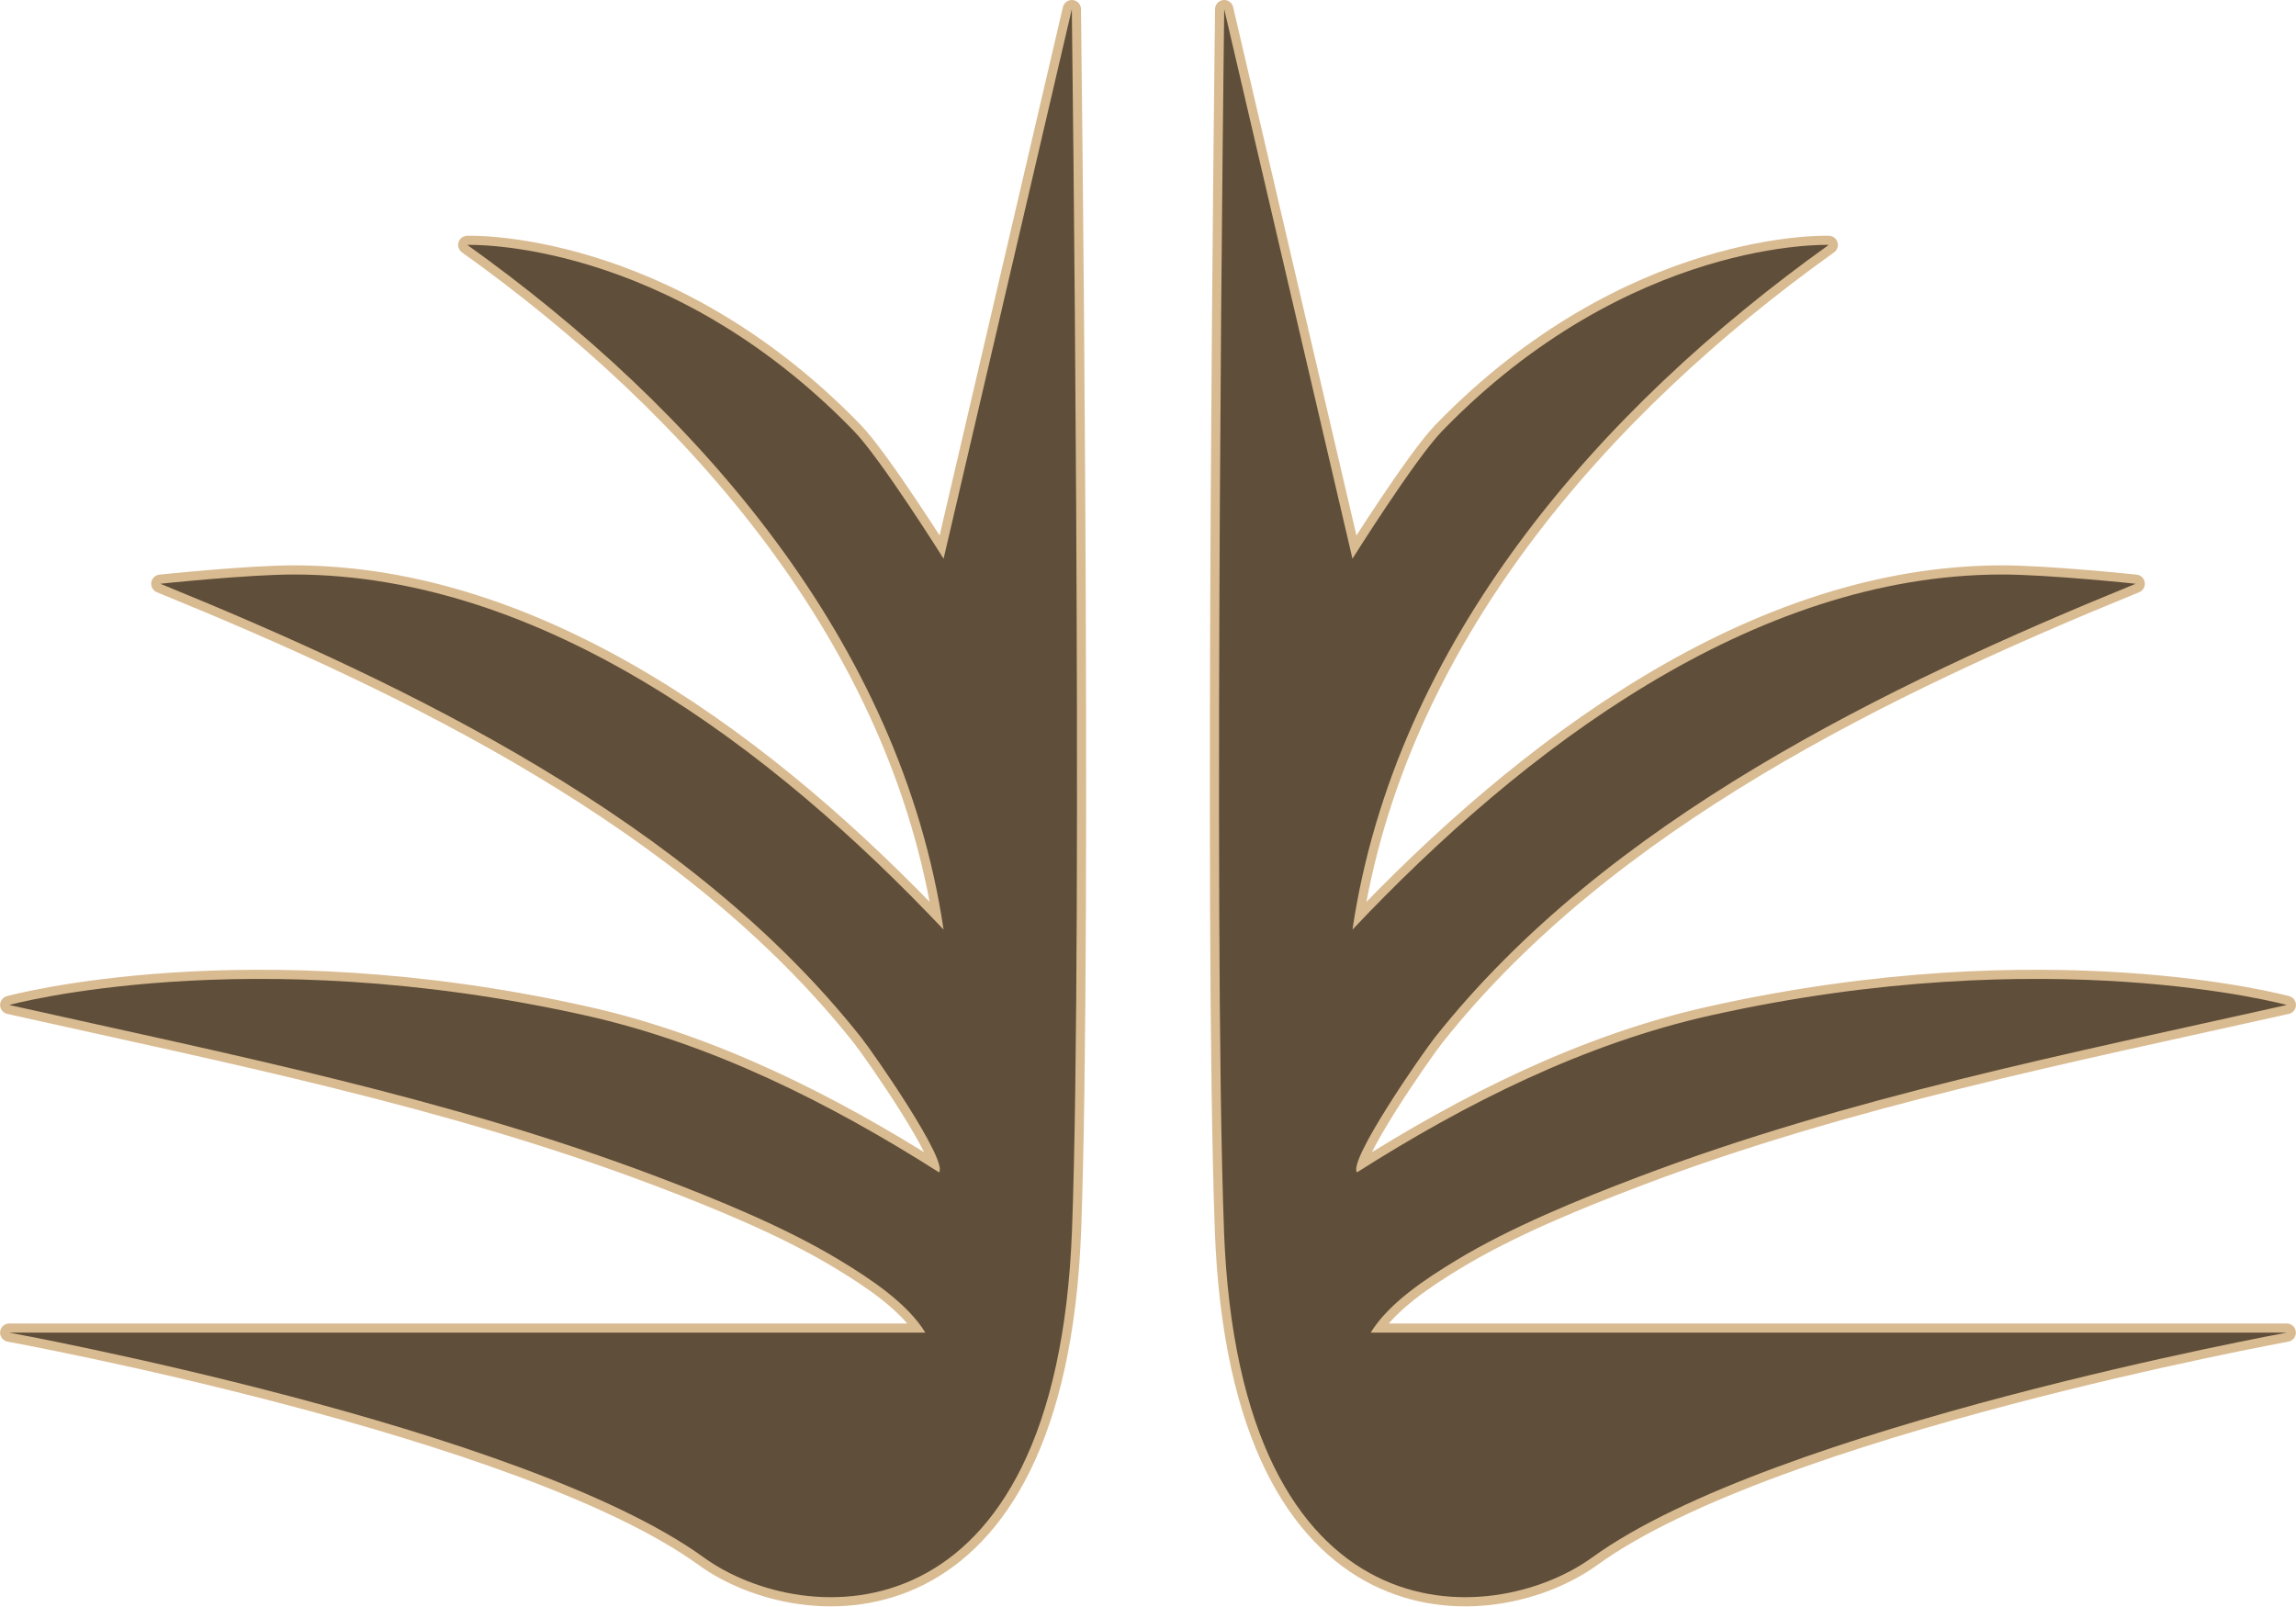
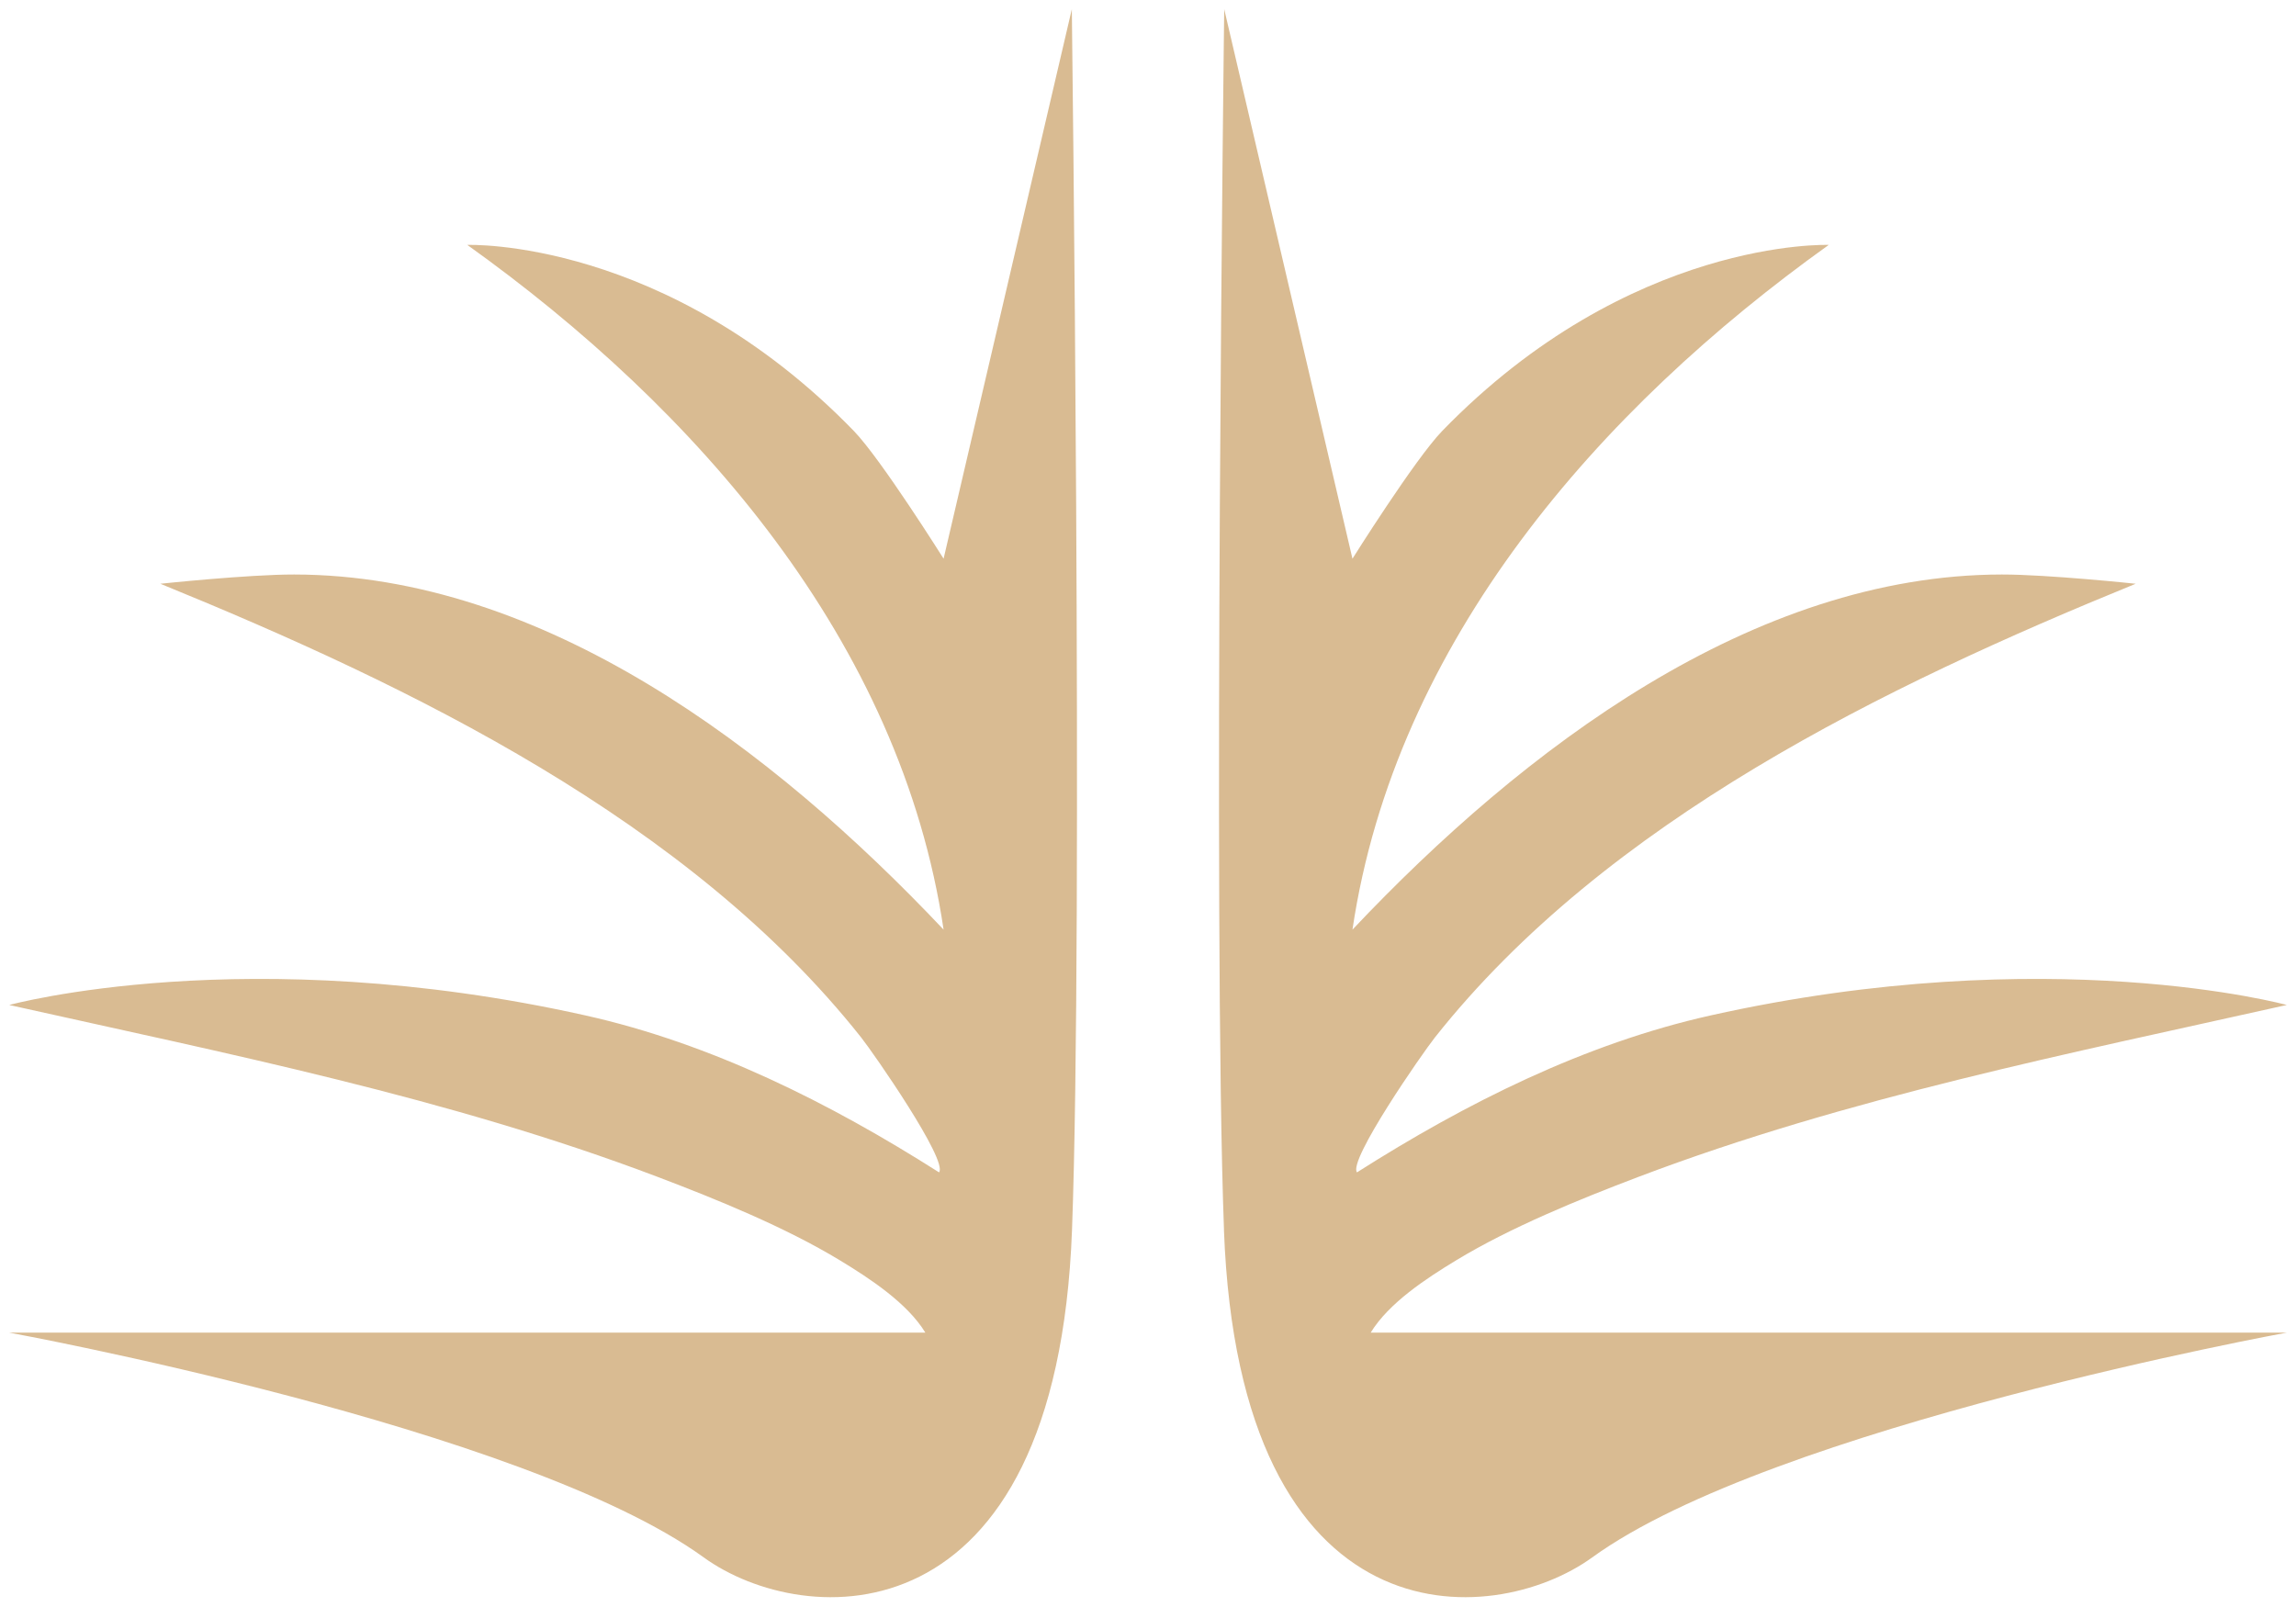
<svg xmlns="http://www.w3.org/2000/svg" id="Layer_2" data-name="Layer 2" viewBox="-2 -2 501.3 350.77">
  <defs>
    <style>
      .cls-1 {
-         fill: #5f4e39;
-         stroke: #d9bb92;
-         stroke-width: 4px;
-         stroke-linejoin: round;
-         paint-order: stroke fill;
+         fill: #d9bb92;
      }
    </style>
  </defs>
  <g id="Layer_1-2" data-name="Layer 1">
    <path class="cls-1" d="M265.24,266.54c-2.47-66.59.05-266.54.05-266.54l28,120s13.67-21.78,19.6-27.9c41.02-42.26,84.39-40.62,84.39-40.62-50.03,35.78-94.63,86.54-103.99,149.52,37.35-39.56,87.46-77.49,141.79-77.55,9.98-.01,29.22,2.02,29.22,2.02-54.74,22.33-115.51,51.73-153,99.06-2.73,3.44-19.05,26.94-17.02,29.47,23.8-15.13,49.71-28.13,77.22-34.27,73.88-16.49,125.79-2.28,125.79-2.28-47.57,10.64-95.85,20.2-141.54,37.53-13.04,4.95-27.91,11.01-39.79,18.21-6.57,3.98-14.74,9.34-18.69,15.81h200s-112.14,20.48-151.63,49.08c-21.79,15.78-77.04,19.26-80.41-71.54Z" />
    <path class="cls-1" d="M232.06,266.54C234.53,199.95,232.02,0,232.02,0l-28,120s-13.67-21.78-19.6-27.9c-41.02-42.26-84.39-40.62-84.39-40.62,50.03,35.78,94.63,86.54,103.99,149.52-37.35-39.56-87.46-77.49-141.79-77.55-9.98-.01-29.22,2.02-29.22,2.02,54.74,22.33,115.51,51.73,153,99.06,2.73,3.44,19.05,26.94,17.02,29.47-23.8-15.13-49.71-28.13-77.22-34.27-73.88-16.49-125.79-2.28-125.79-2.28,47.57,10.64,95.85,20.2,141.54,37.53,13.04,4.95,27.91,11.01,39.79,18.21,6.57,3.98,14.74,9.34,18.69,15.81H.02s112.14,20.48,151.63,49.08c21.79,15.78,77.04,19.26,80.41-71.54Z" />
  </g>
</svg>
